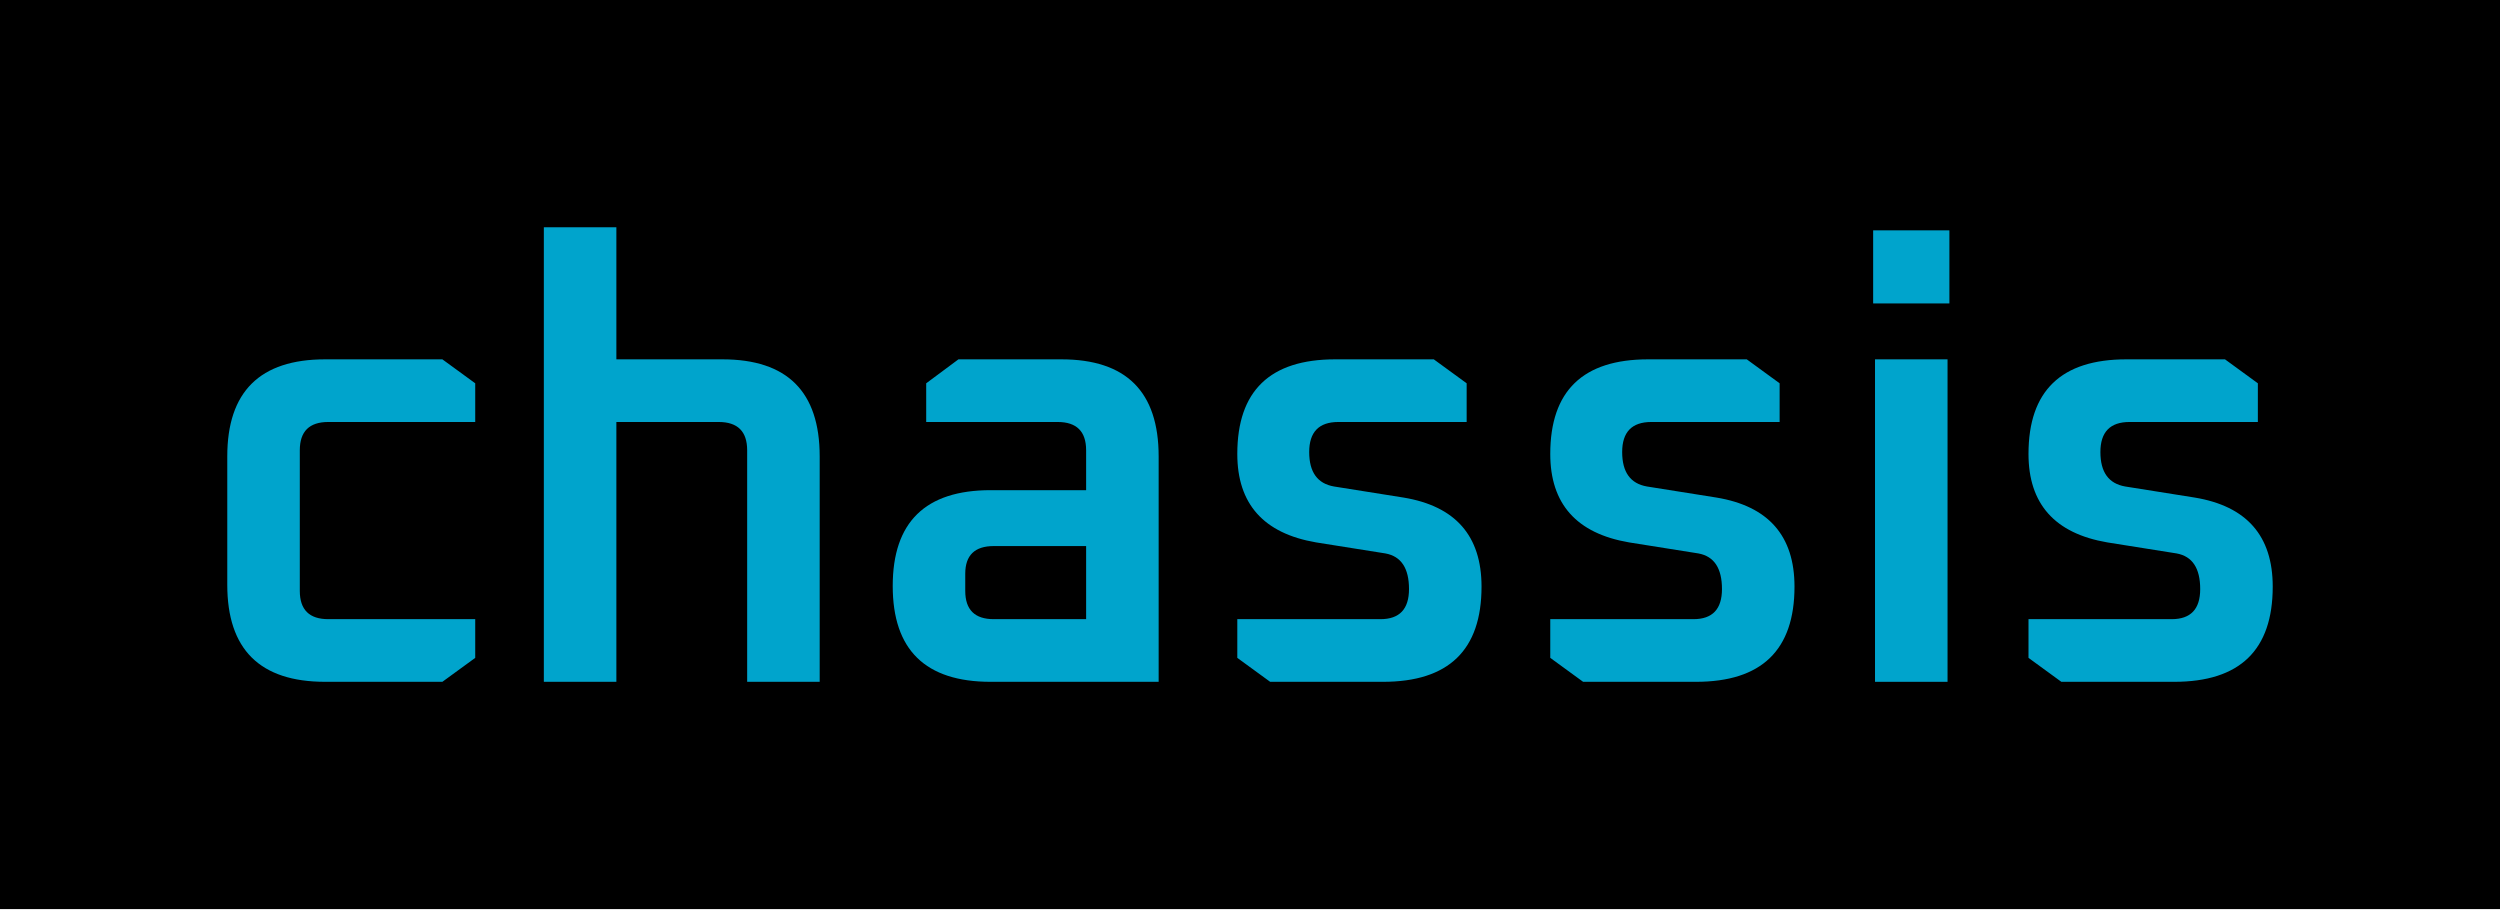
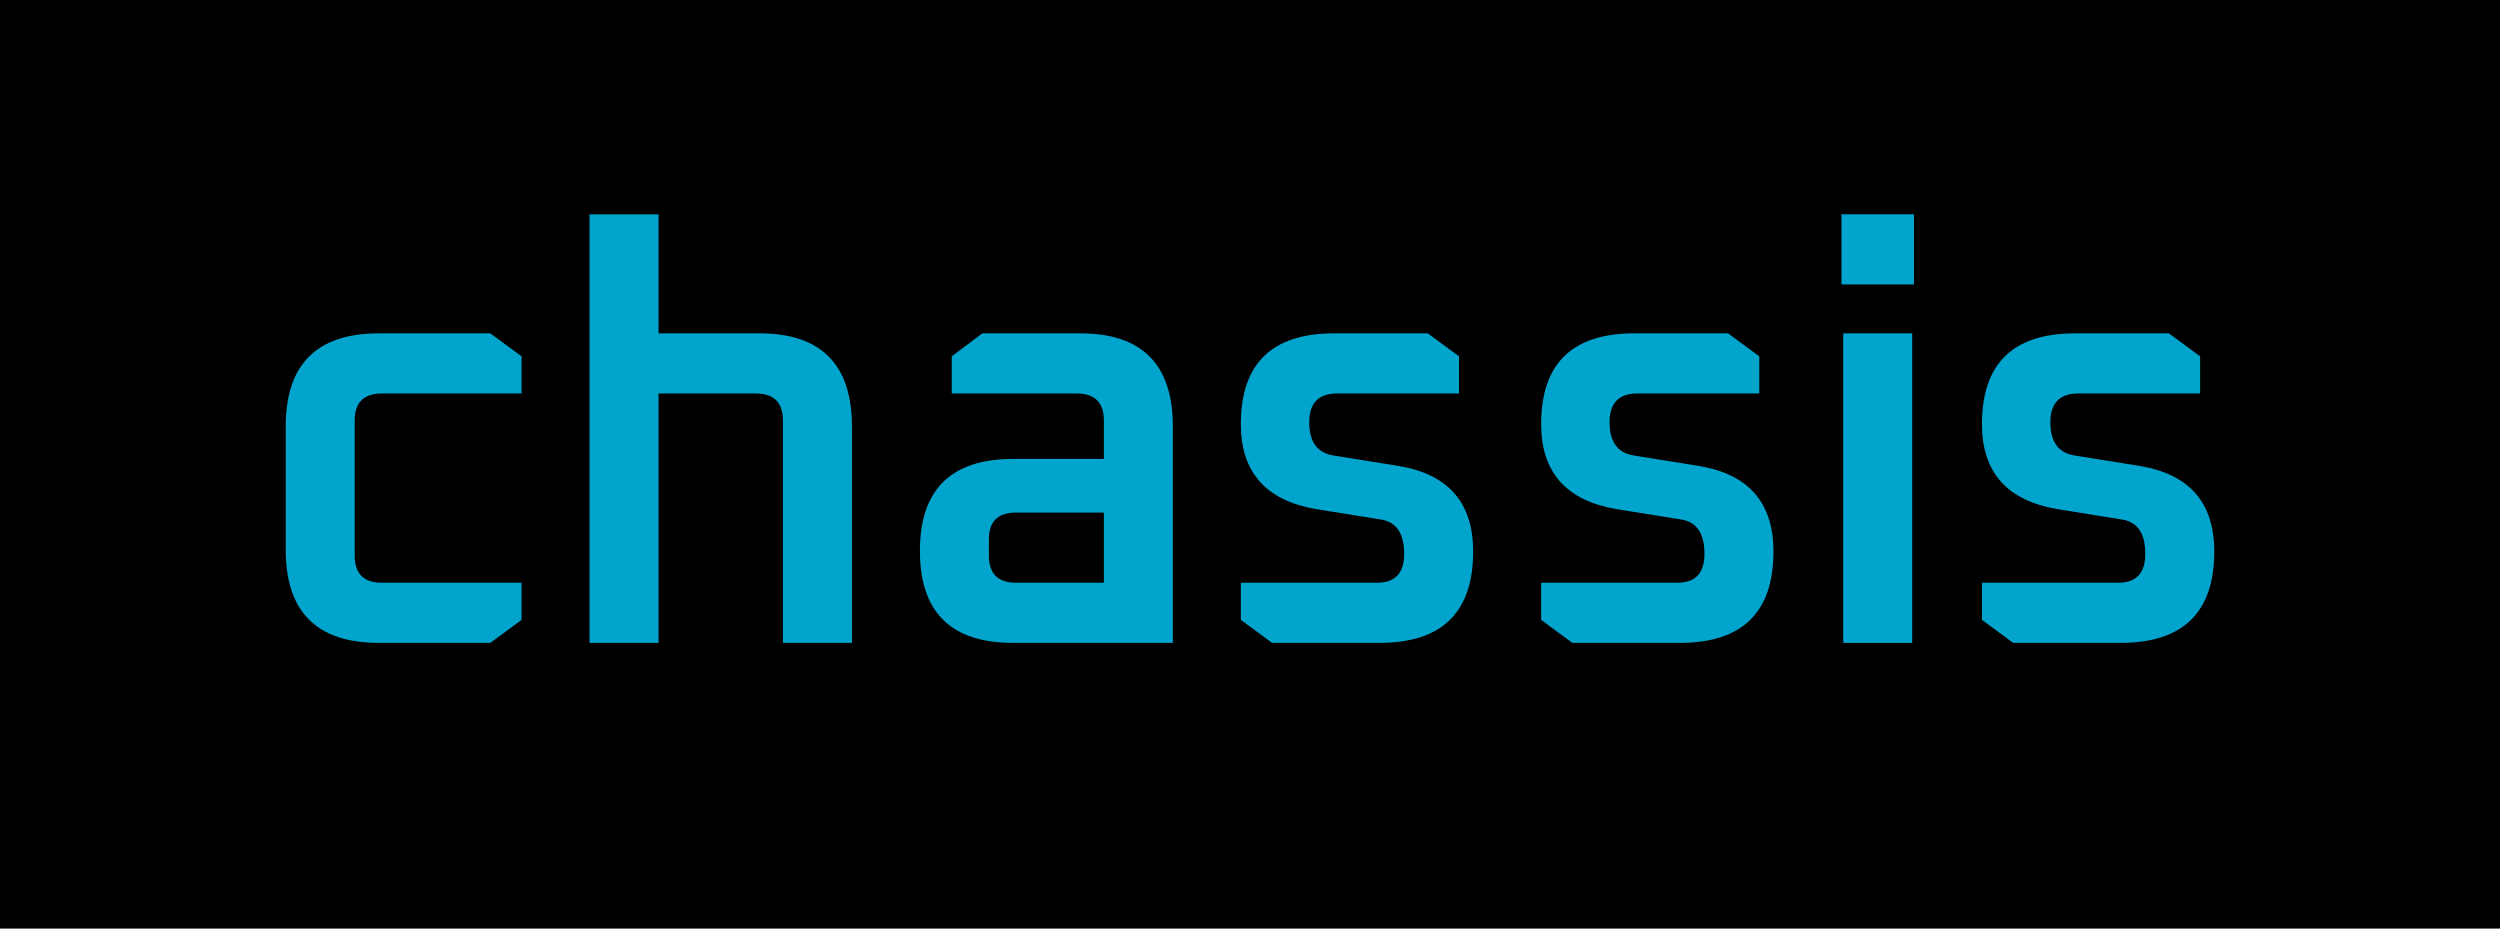
- <svg xmlns="http://www.w3.org/2000/svg" width="440" height="160" viewBox="0 0 440 160" fill="none">
-   <rect width="440" height="160" fill="black" />
-   <path d="M357.015 115.784V108.973H382.217C385.563 108.973 387.235 107.207 387.235 103.676C387.235 100 385.853 97.91 383.09 97.405L370.871 95.46C361.634 93.874 357.015 88.685 357.015 79.892C357.015 68.793 362.761 63.243 374.253 63.243H391.599L397.382 67.46V74.27H374.798C371.38 74.27 369.67 76.036 369.67 79.568C369.67 83.099 371.125 85.117 374.034 85.622L386.254 87.568C395.418 89.081 400 94.306 400 103.243C400 114.414 394.218 120 382.653 120H362.797L357.015 115.784Z" fill="#00A4CC" />
-   <path d="M329.675 53.405V40.541H343.094V53.405H329.675ZM330.002 120V63.243H342.767V120H330.002Z" fill="#00A4CC" />
-   <path d="M272.847 115.784V108.973H298.049C301.394 108.973 303.067 107.207 303.067 103.676C303.067 100 301.685 97.91 298.922 97.405L286.702 95.46C277.465 93.874 272.847 88.685 272.847 79.892C272.847 68.793 278.593 63.243 290.085 63.243H307.431L313.214 67.46V74.27H290.63C287.212 74.27 285.502 76.036 285.502 79.568C285.502 83.099 286.957 85.117 289.866 85.622L302.085 87.568C311.25 89.081 315.832 94.306 315.832 103.243C315.832 114.414 310.05 120 298.485 120H278.629L272.847 115.784Z" fill="#00A4CC" />
-   <path d="M217.765 115.784V108.973H242.967C246.312 108.973 247.985 107.207 247.985 103.676C247.985 100 246.603 97.91 243.839 97.405L231.62 95.46C222.383 93.874 217.765 88.685 217.765 79.892C217.765 68.793 223.511 63.243 235.002 63.243H252.349L258.131 67.46V74.27H235.548C232.129 74.27 230.42 76.036 230.42 79.568C230.42 83.099 231.875 85.117 234.784 85.622L247.003 87.568C256.168 89.081 260.75 94.306 260.75 103.243C260.75 114.414 254.967 120 243.403 120H223.547L217.765 115.784Z" fill="#00A4CC" />
-   <path d="M174.357 120C162.865 120 157.119 114.378 157.119 103.135C157.119 91.892 162.865 86.27 174.357 86.27H191.158V79.243C191.158 75.928 189.485 74.27 186.14 74.27H163.011V67.46L168.684 63.243H186.794C198.213 63.243 203.923 68.937 203.923 80.324V120H174.357ZM169.884 104C169.884 107.315 171.557 108.973 174.903 108.973H191.158V96.108H174.903C171.557 96.108 169.884 97.73 169.884 100.973V104Z" fill="#00A4CC" />
-   <path d="M95.716 120V40H108.481V63.243H127.137C138.556 63.243 144.265 68.937 144.265 80.324V120H131.501V79.243C131.501 75.928 129.828 74.27 126.482 74.27H108.481V120H95.716Z" fill="#00A4CC" />
-   <path d="M40 102.919V80.324C40 68.937 45.746 63.243 57.238 63.243H77.857L83.64 67.46V74.27H57.783C54.437 74.27 52.765 75.928 52.765 79.243V104C52.765 107.315 54.437 108.973 57.783 108.973H83.64V115.784L77.857 120H57.238C45.746 120 40 114.306 40 102.919Z" fill="#00A4CC" />
+ <svg xmlns="http://www.w3.org/2000/svg" width="420" height="156" viewBox="0 0 420 156" fill="none">
+   <rect width="420" height="156" fill="black" />
+   <path d="M332.97 104.141V97.901H355.851C358.889 97.901 360.408 96.283 360.408 93.047C360.408 89.68 359.153 87.764 356.644 87.302L345.55 85.519C337.163 84.067 332.97 79.312 332.97 71.255C332.97 61.086 338.187 56.001 348.62 56.001H364.37L369.62 59.864V66.105H349.116C346.012 66.105 344.46 67.723 344.46 70.958C344.46 74.194 345.781 76.043 348.422 76.505L359.516 78.288C367.837 79.675 371.997 84.463 371.997 92.651C371.997 102.887 366.747 108.005 356.248 108.005H338.22L332.97 104.141Z" fill="#00A4CC" />
+   <path d="M309.363 47.787V36H321.547V47.787H309.363ZM309.661 108.005V56.001H321.25V108.005H309.661Z" fill="#00A4CC" />
+   <path d="M258.913 104.141V97.901H281.795C284.832 97.901 286.351 96.283 286.351 93.047C286.351 89.68 285.097 87.764 282.587 87.302L271.493 85.519C263.107 84.067 258.913 79.312 258.913 71.255C258.913 61.086 264.13 56.001 274.564 56.001H290.313L295.563 59.864V66.105H275.059C271.955 66.105 270.404 67.723 270.404 70.958C270.404 74.194 271.724 76.043 274.366 76.505L285.46 78.288C293.78 79.675 297.941 84.463 297.941 92.651C297.941 102.887 292.691 108.005 282.191 108.005H264.163L258.913 104.141Z" fill="#00A4CC" />
+   <path d="M208.463 104.141V97.901H231.345C234.382 97.901 235.901 96.283 235.901 93.047C235.901 89.68 234.646 87.764 232.137 87.302L221.043 85.519C212.657 84.067 208.463 79.312 208.463 71.255C208.463 61.086 213.68 56.001 224.114 56.001H239.863L245.113 59.864V66.105H224.609C221.505 66.105 219.953 67.723 219.953 70.958C219.953 74.194 221.274 76.043 223.916 76.505L235.01 78.288C243.33 79.675 247.49 84.463 247.49 92.651C247.49 102.887 242.241 108.005 231.741 108.005H213.713L208.463 104.141Z" fill="#00A4CC" />
+   <path d="M170.197 108.005C159.763 108.005 154.546 102.854 154.546 92.552C154.546 82.251 159.763 77.1 170.197 77.1H185.451V70.661C185.451 67.624 183.932 66.105 180.895 66.105H159.895V59.864L165.046 56.001H181.489C191.857 56.001 197.04 61.218 197.04 71.652V108.005H170.197ZM166.136 93.344C166.136 96.382 167.654 97.901 170.692 97.901H185.451V86.114H170.692C167.654 86.114 166.136 87.599 166.136 90.571V93.344Z" fill="#00A4CC" />
+   <path d="M99.044 108.004V36.005H110.634V56.001H127.572C137.94 56.001 143.123 61.218 143.123 71.652V108.004H131.534V70.661C131.534 67.624 130.015 66.105 126.978 66.105H110.634V108.004H99.044Z" fill="#00A4CC" />
+   <path d="M48 92.354V71.652C48 61.218 53.217 56.001 63.651 56.001H82.372L87.621 59.864V66.105H64.146C61.108 66.105 59.589 67.624 59.589 70.661V93.344C59.589 96.382 61.108 97.901 64.146 97.901H87.621V104.141L82.372 108.005H63.651C53.217 108.005 48 102.788 48 92.354Z" fill="#00A4CC" />
</svg>
